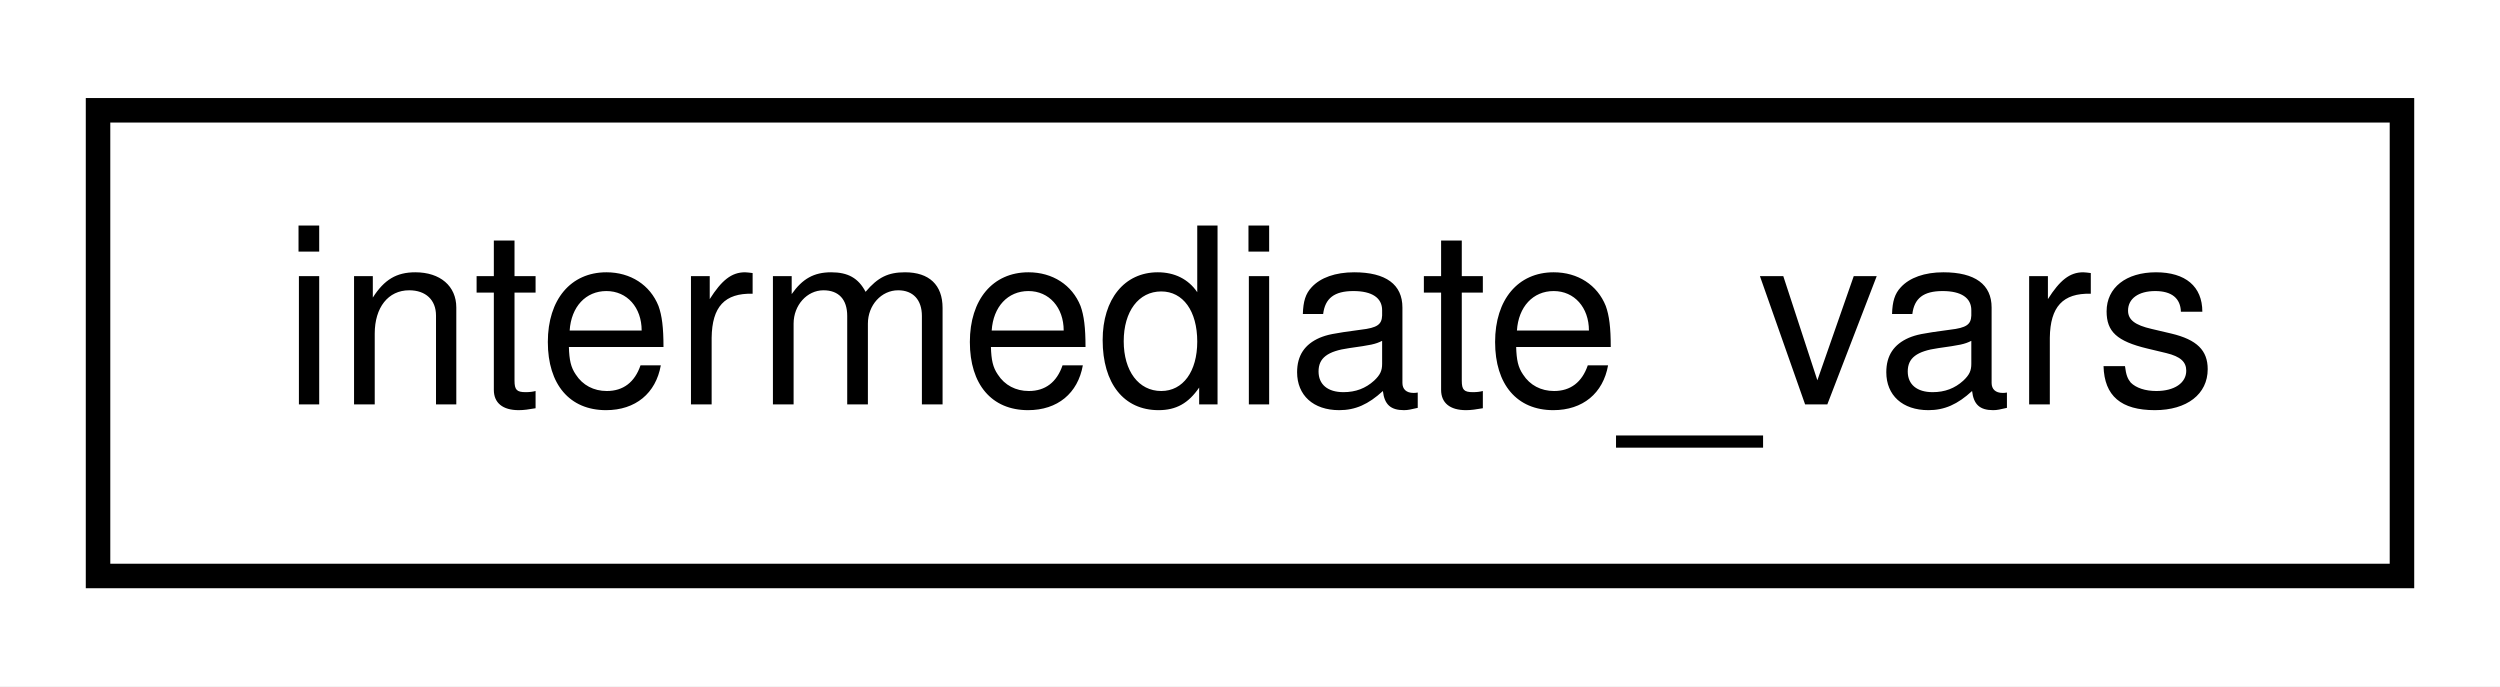
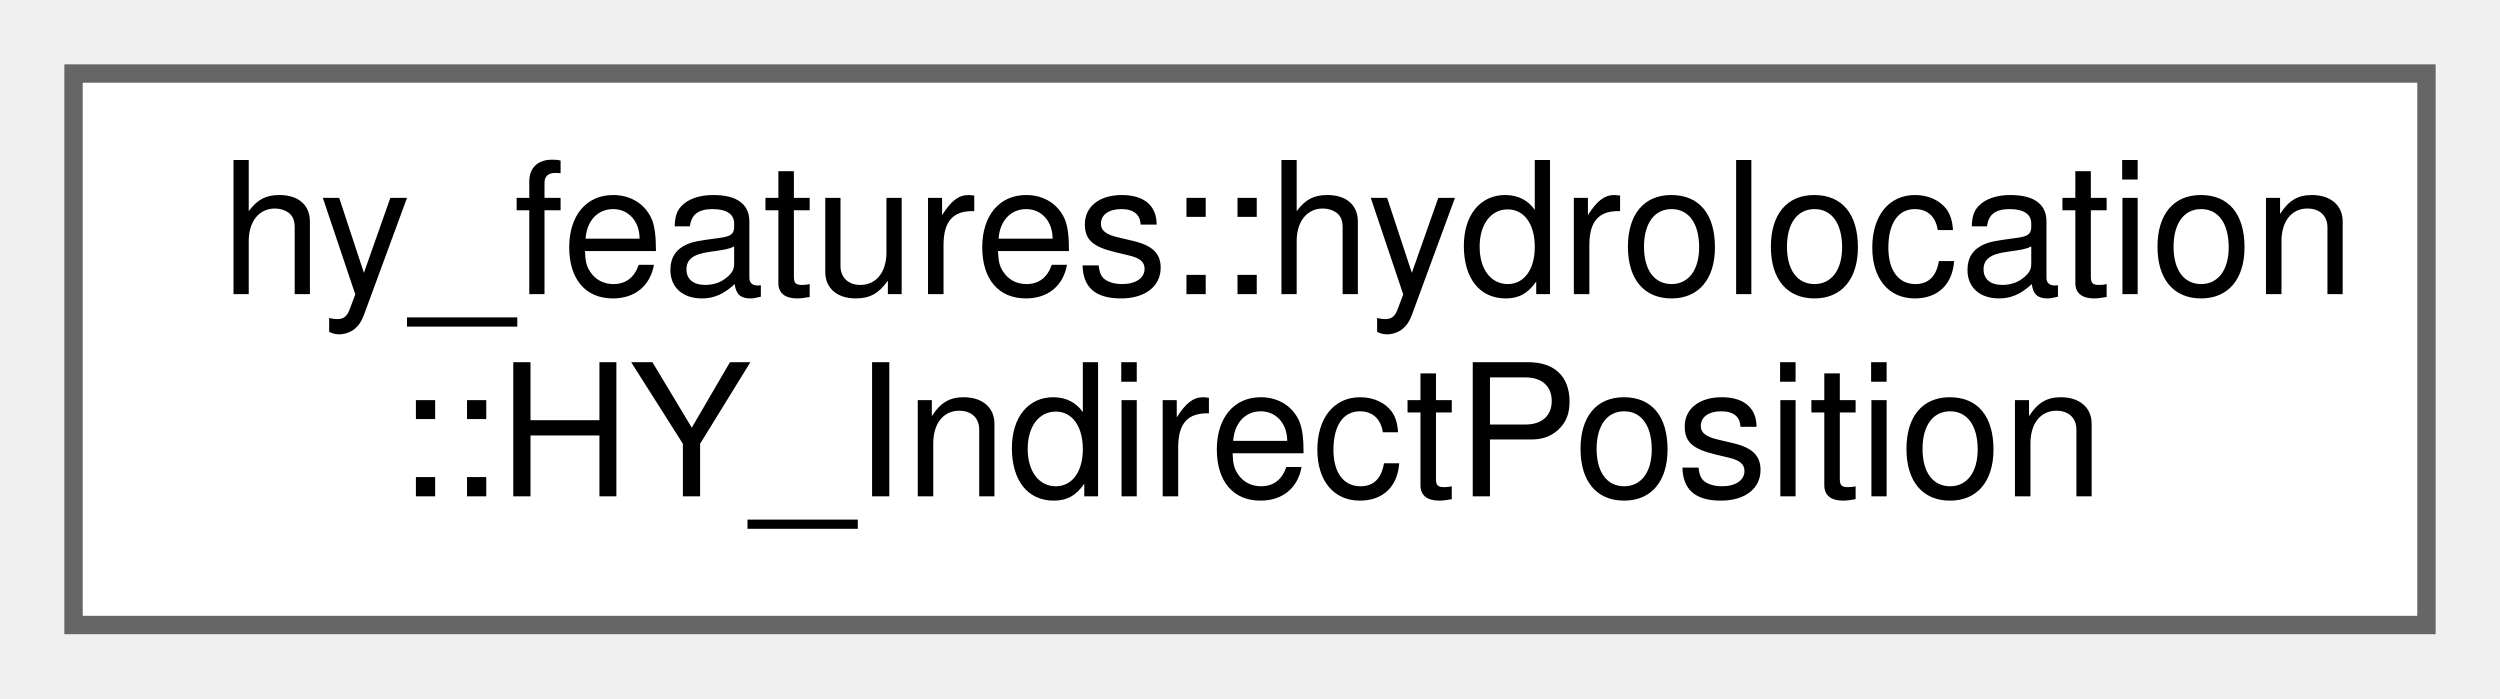
- <svg xmlns="http://www.w3.org/2000/svg" xmlns:xlink="http://www.w3.org/1999/xlink" width="102pt" height="28pt" viewBox="0.00 0.00 102.00 28.00">
-   <g id="graph0" class="graph" transform="scale(1 1) rotate(0) translate(4 24)">
-     <polygon fill="white" stroke="transparent" points="-4,4 -4,-24 98,-24 98,4 -4,4" />
+ <svg xmlns="http://www.w3.org/2000/svg" xmlns:xlink="http://www.w3.org/1999/xlink" width="136pt" height="38pt" viewBox="0.00 0.00 136.00 38.00">
+   <g id="graph0" class="graph" transform="scale(1 1) rotate(0) translate(4 34)">
    <g id="node1" class="node">
      <g id="a_node1">
-         <a xlink:href="structintermediate__vars.html" target="_top" xlink:title=" ">
-           <polygon fill="white" stroke="black" points="0,-0.5 0,-19.5 94,-19.5 94,-0.5 0,-0.5" />
-           <text text-anchor="middle" x="47" y="-7.5" font-family="Helvetica,sans-Serif" font-size="10.00">intermediate_vars</text>
+         <a xlink:href="classhy__features_1_1hydrolocation_1_1_h_y___indirect_position.html" target="_top" xlink:title=" ">
+           <polygon fill="white" stroke="#666666" points="128,-30 0,-30 0,0 128,0 128,-30" />
+           <text text-anchor="start" x="8" y="-18" font-family="Helvetica,sans-Serif" font-size="10.00">hy_features::hydrolocation</text>
+           <text text-anchor="middle" x="64" y="-7" font-family="Helvetica,sans-Serif" font-size="10.00">::HY_IndirectPosition</text>
        </a>
      </g>
    </g>
  </g>
</svg>
